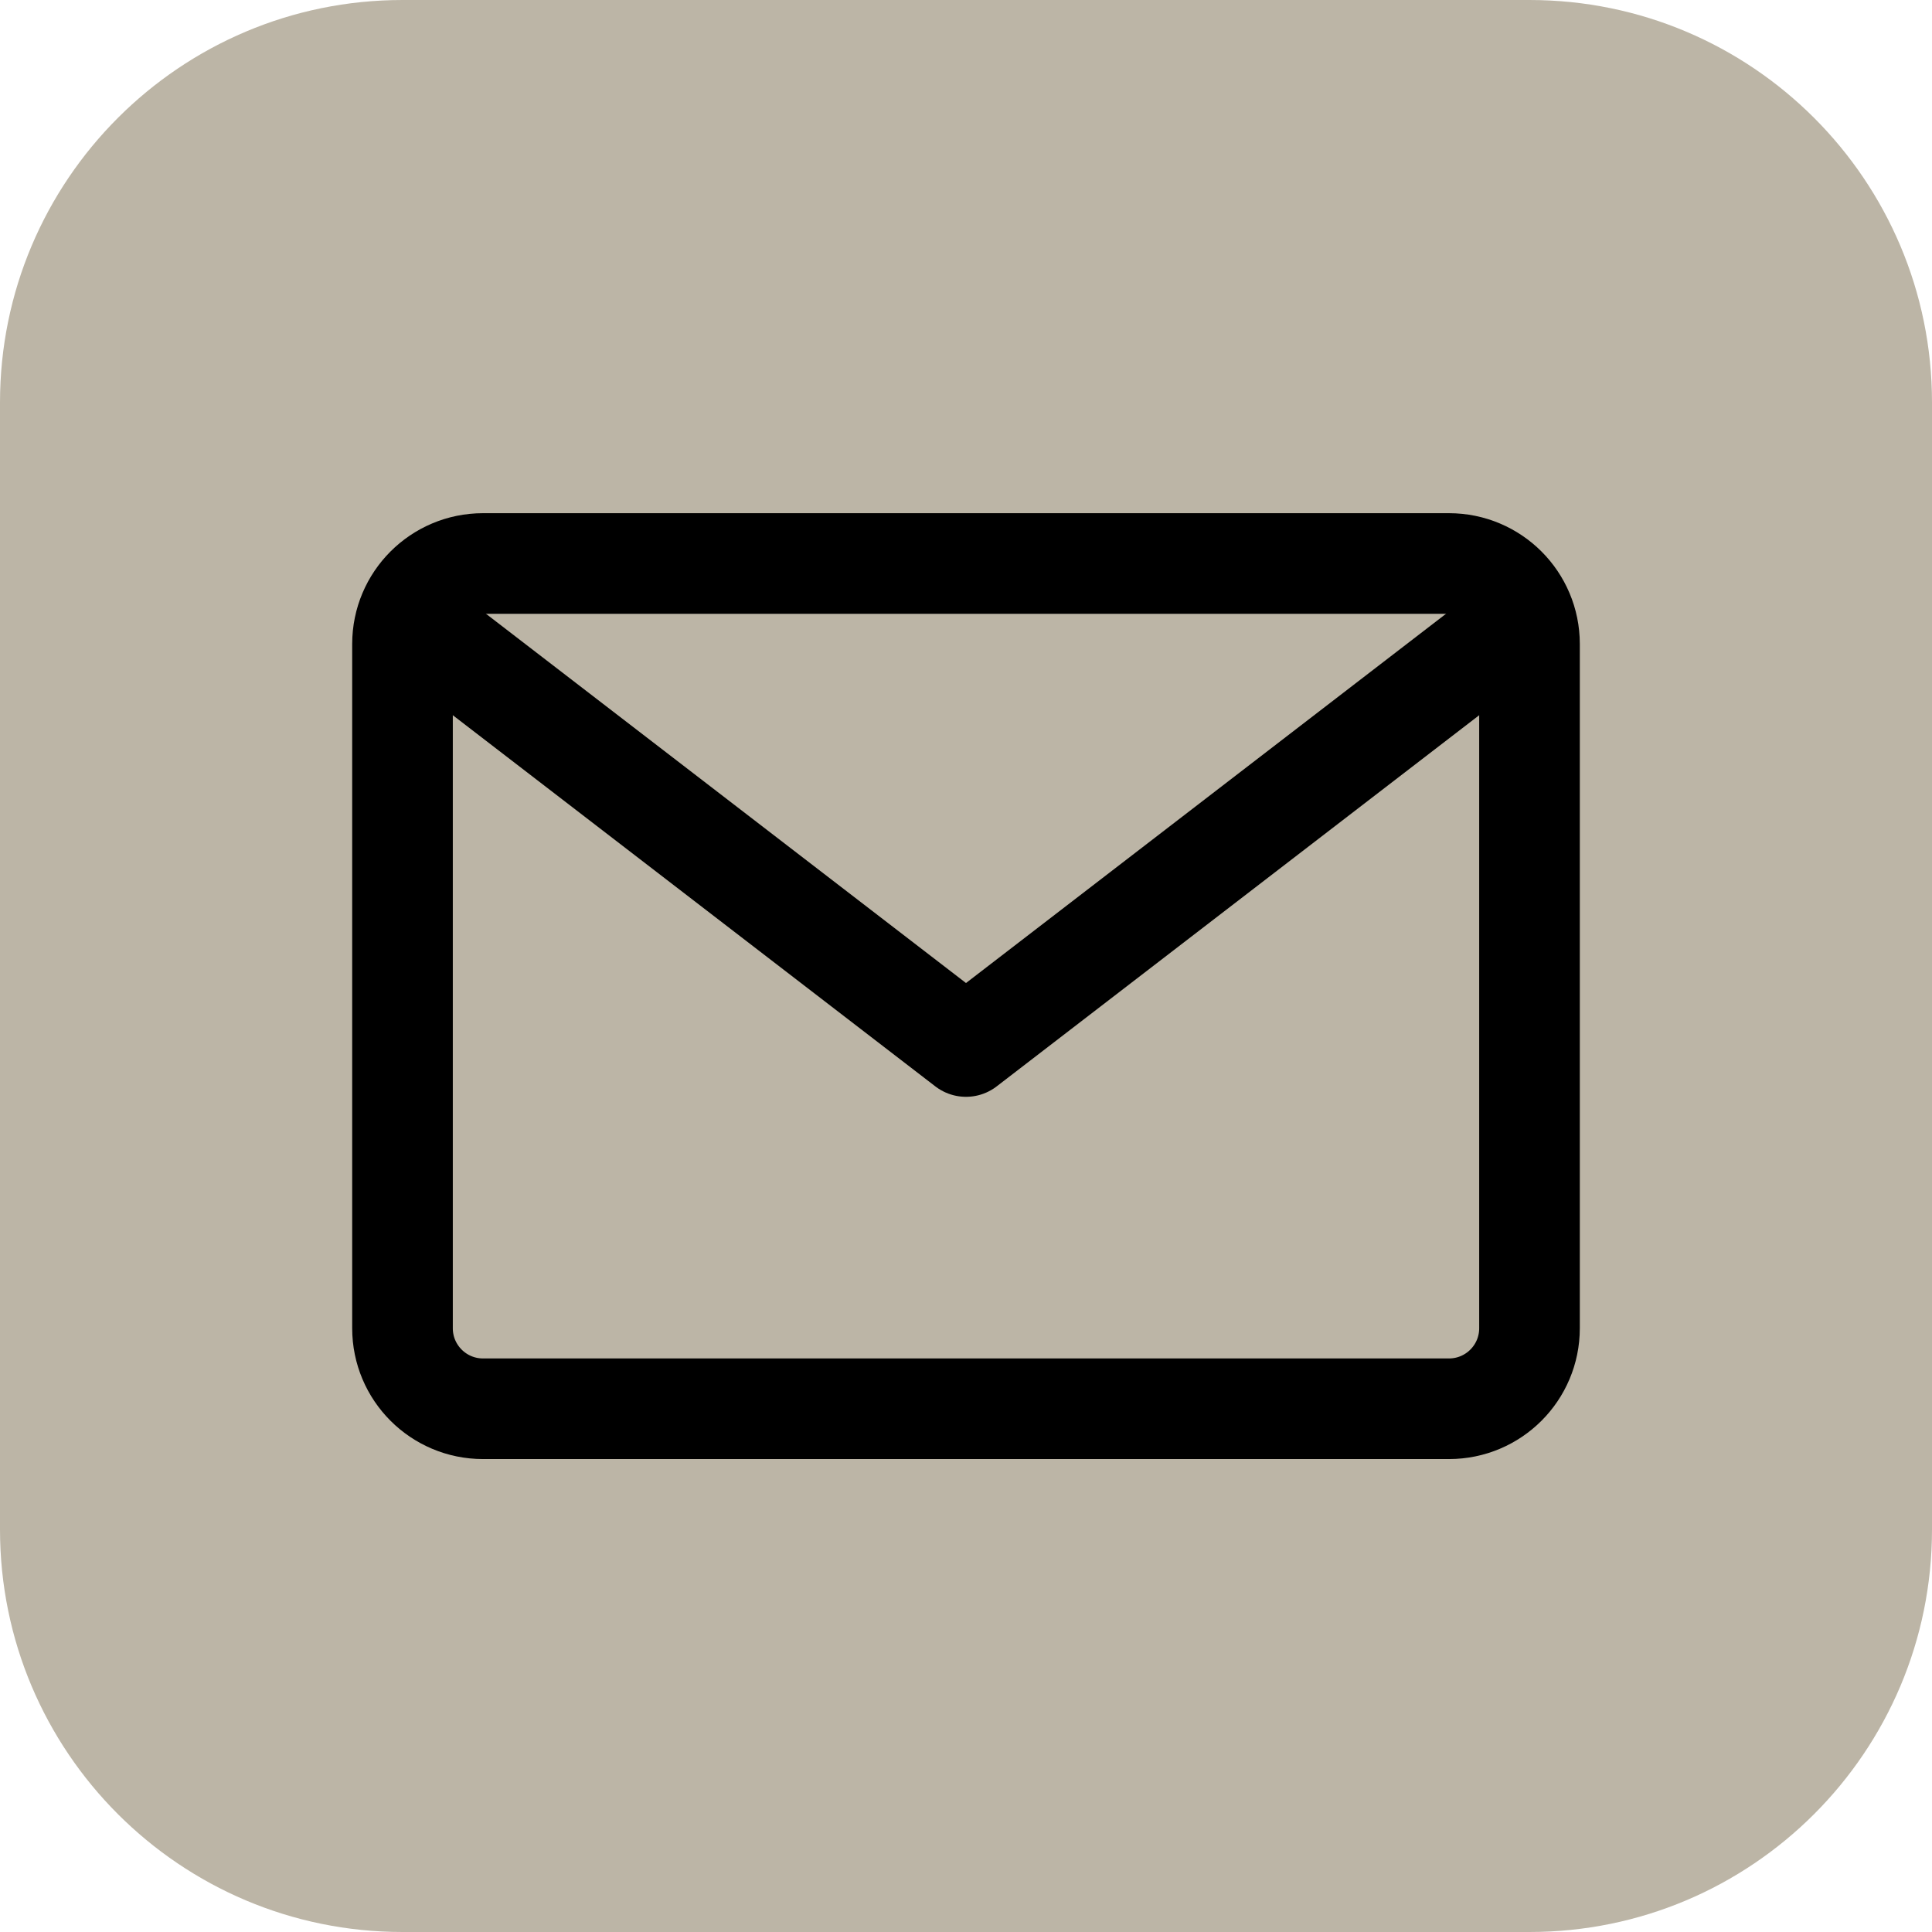
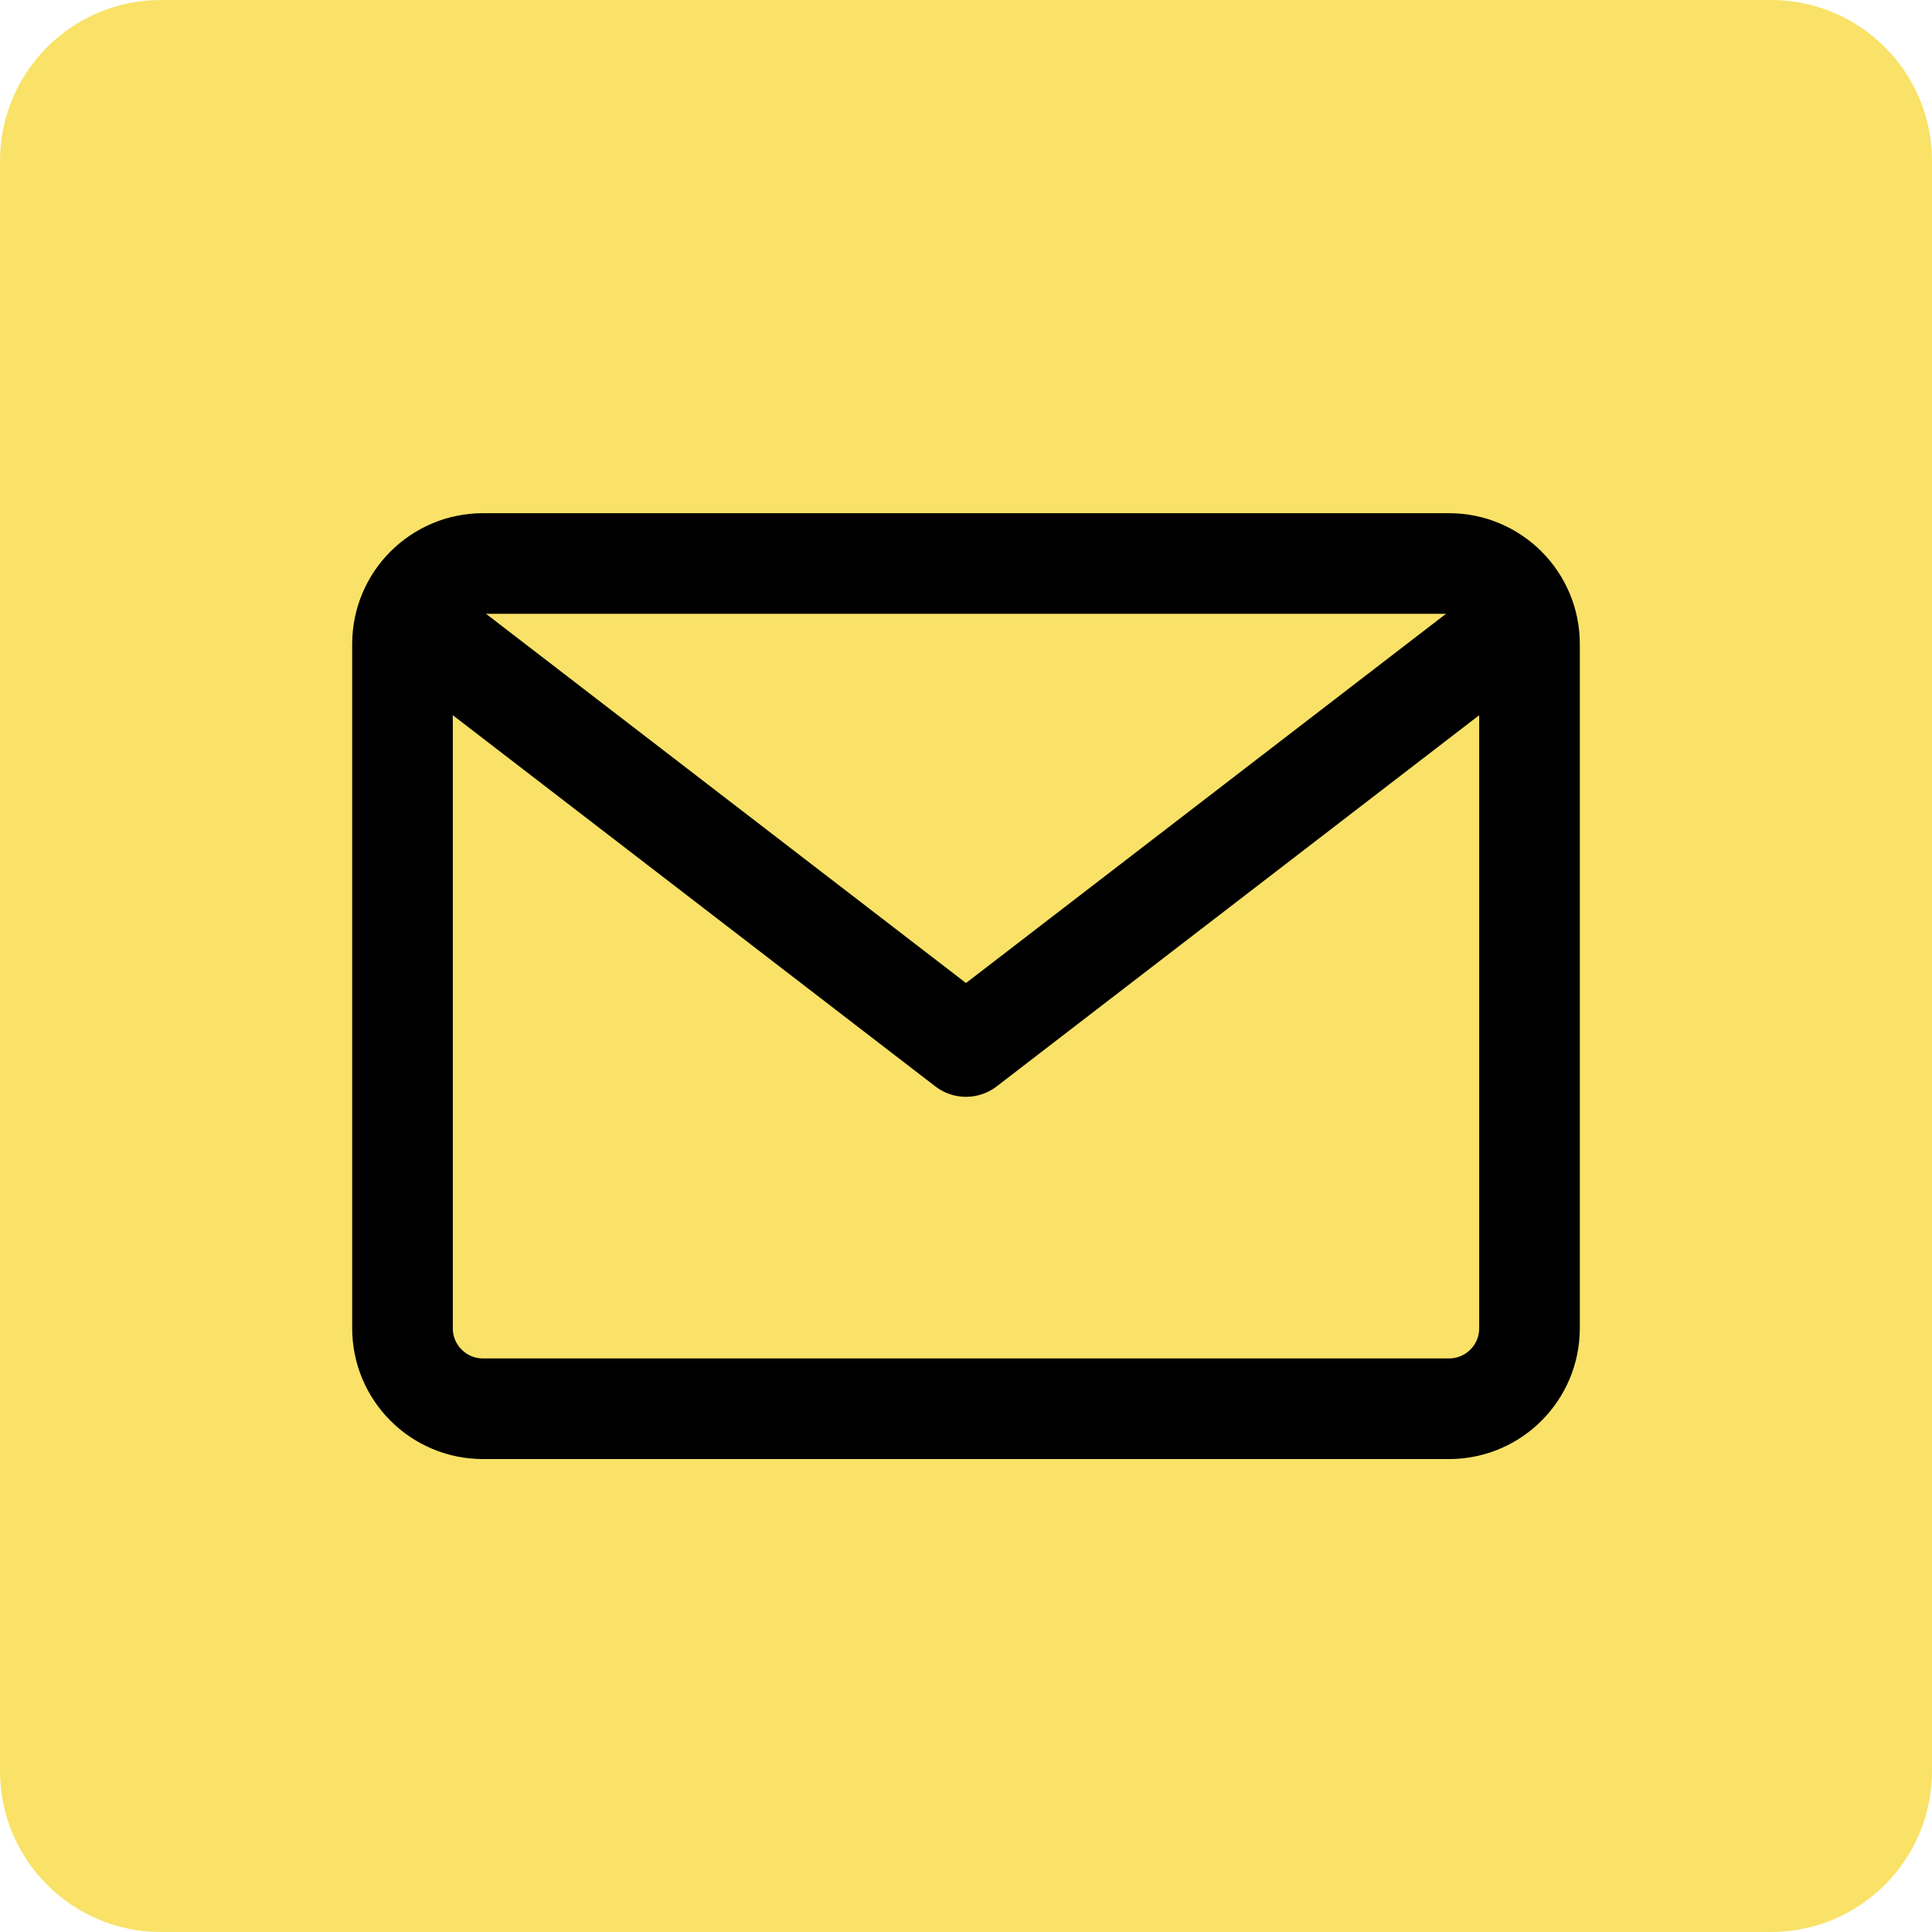
<svg xmlns="http://www.w3.org/2000/svg" width="48" height="48" viewBox="0 0 48 48">
-   <rect width="48" height="48" rx="10" fill="#BCB5A6" />
+   <rect width="48" height="48" rx="4" fill="#F9E267" />
  <rect x="10" y="14" width="28" height="21" rx="2" fill="none" stroke="#000000" stroke-width="2.5" />
  <path d="m11 16 13 10 13-10" fill="none" stroke="#000000" stroke-width="2.5" stroke-linejoin="round" />
</svg>
